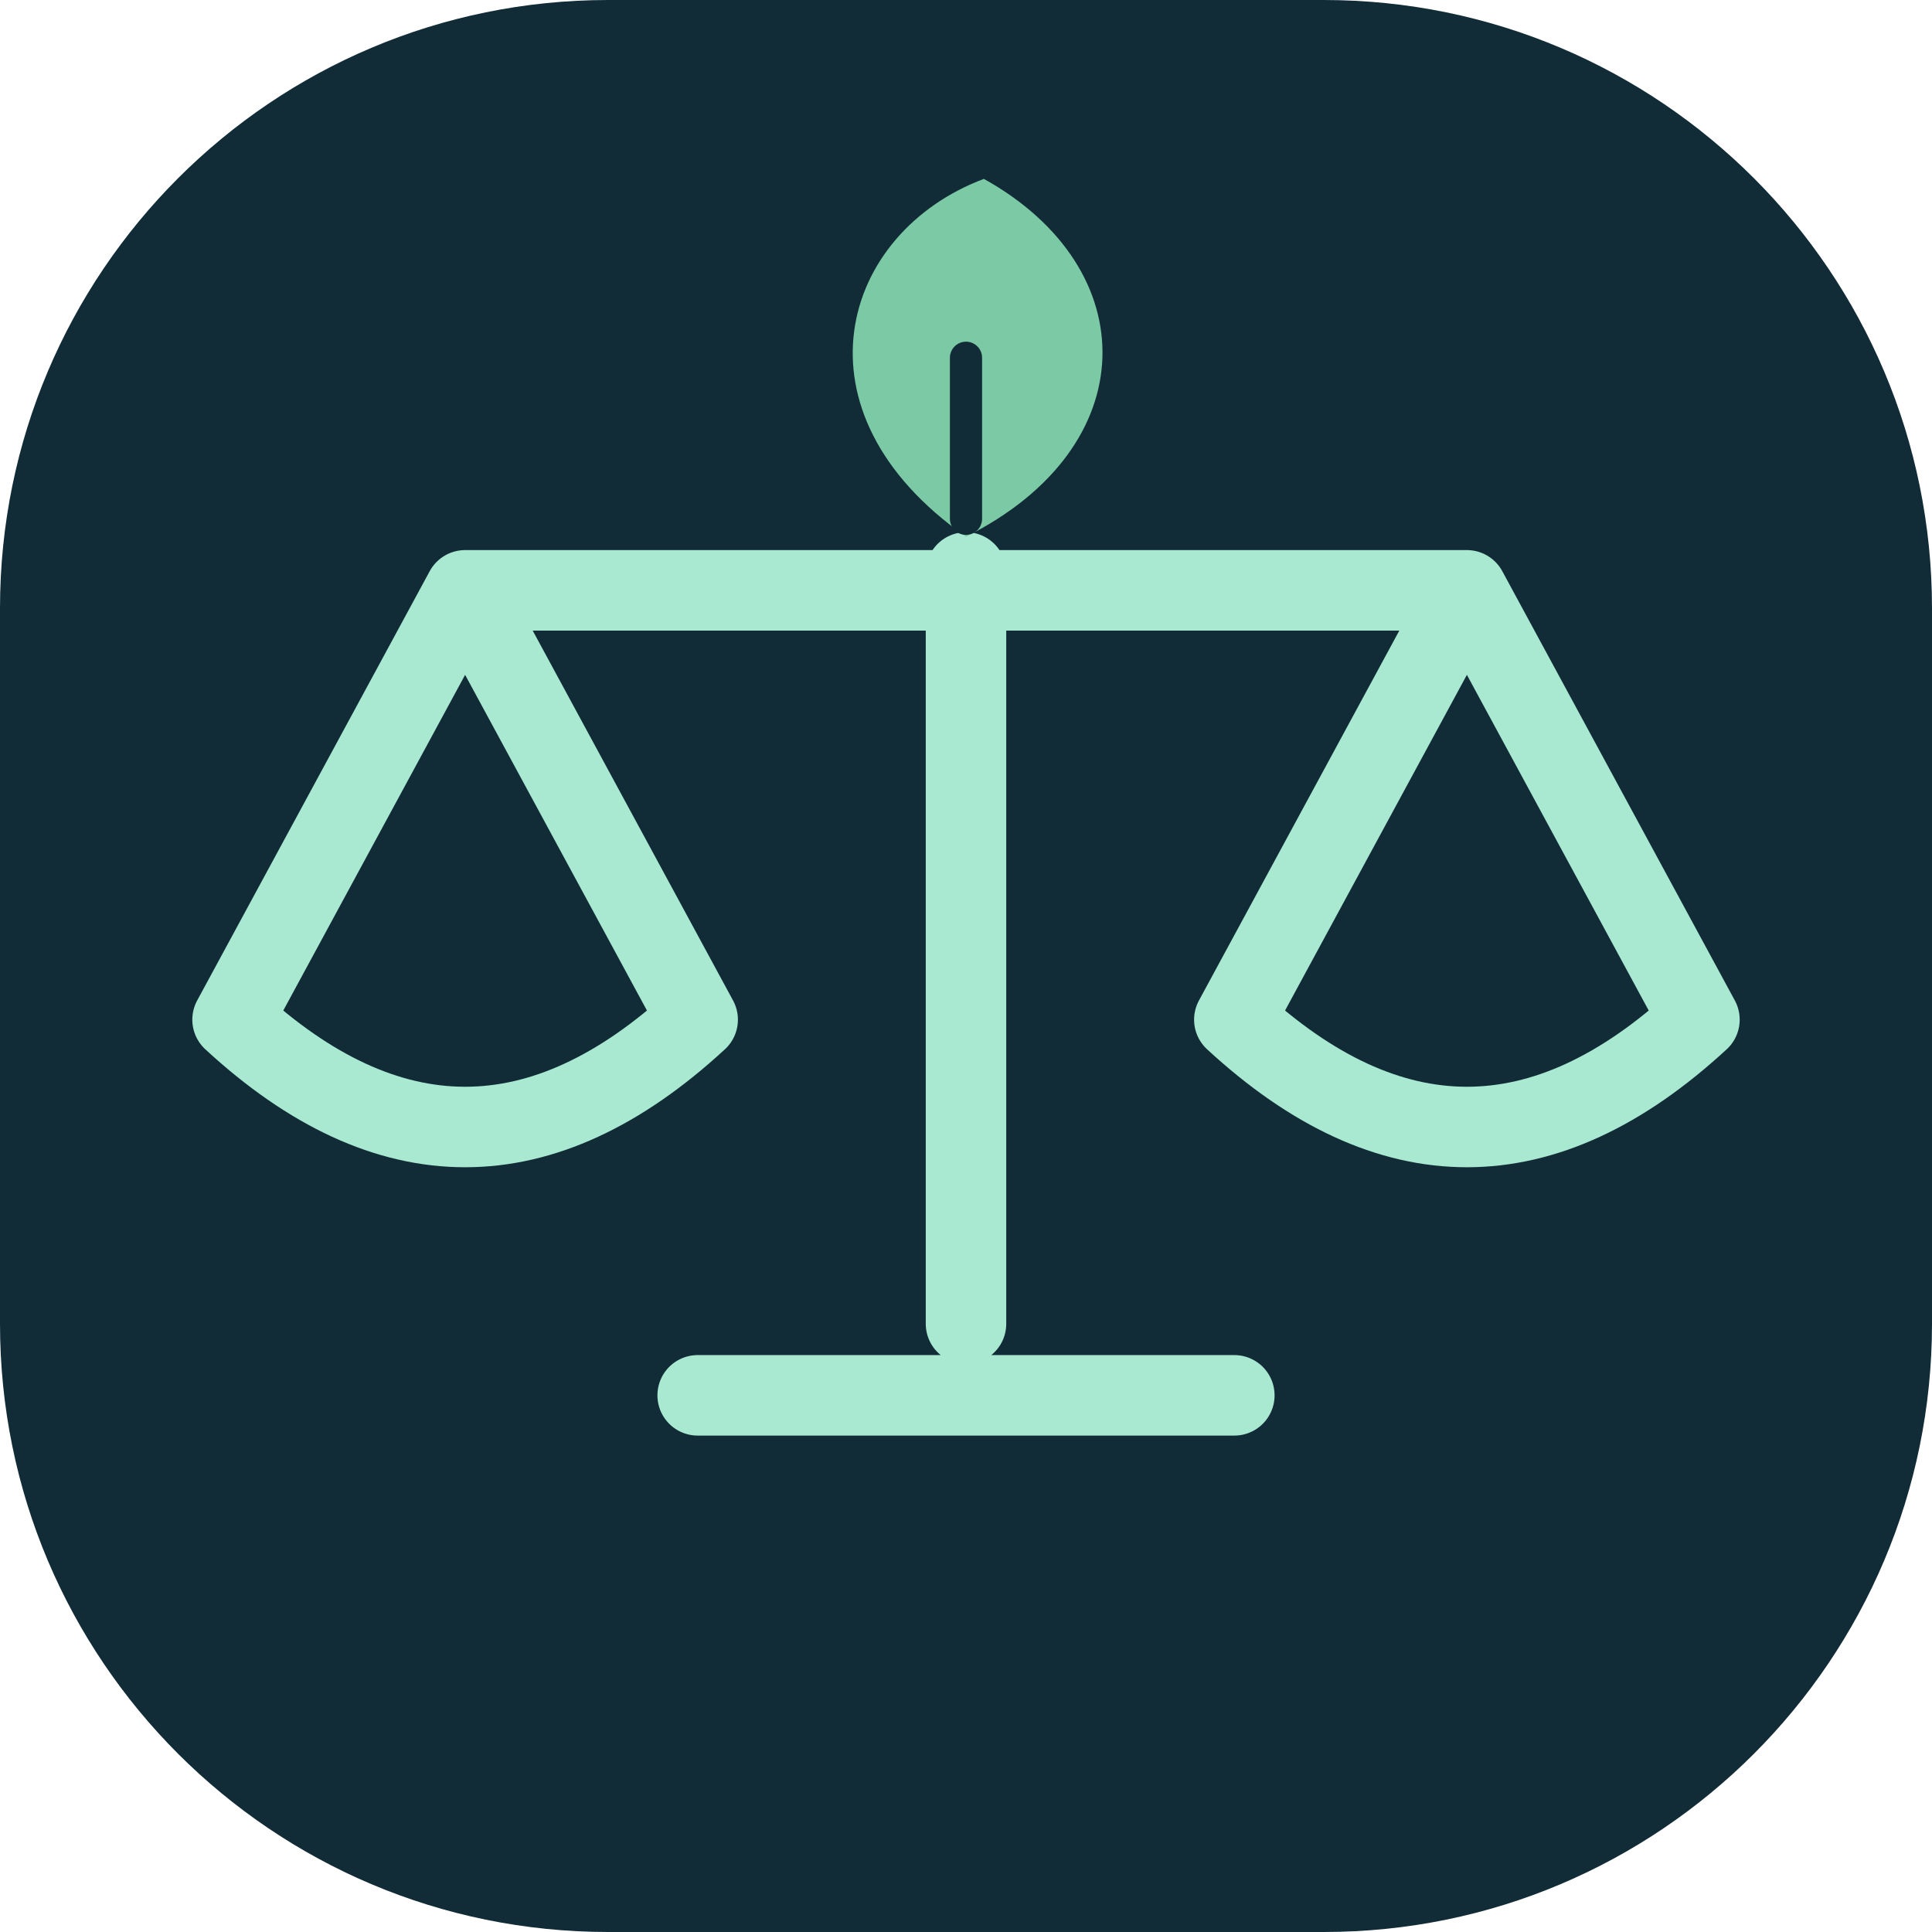
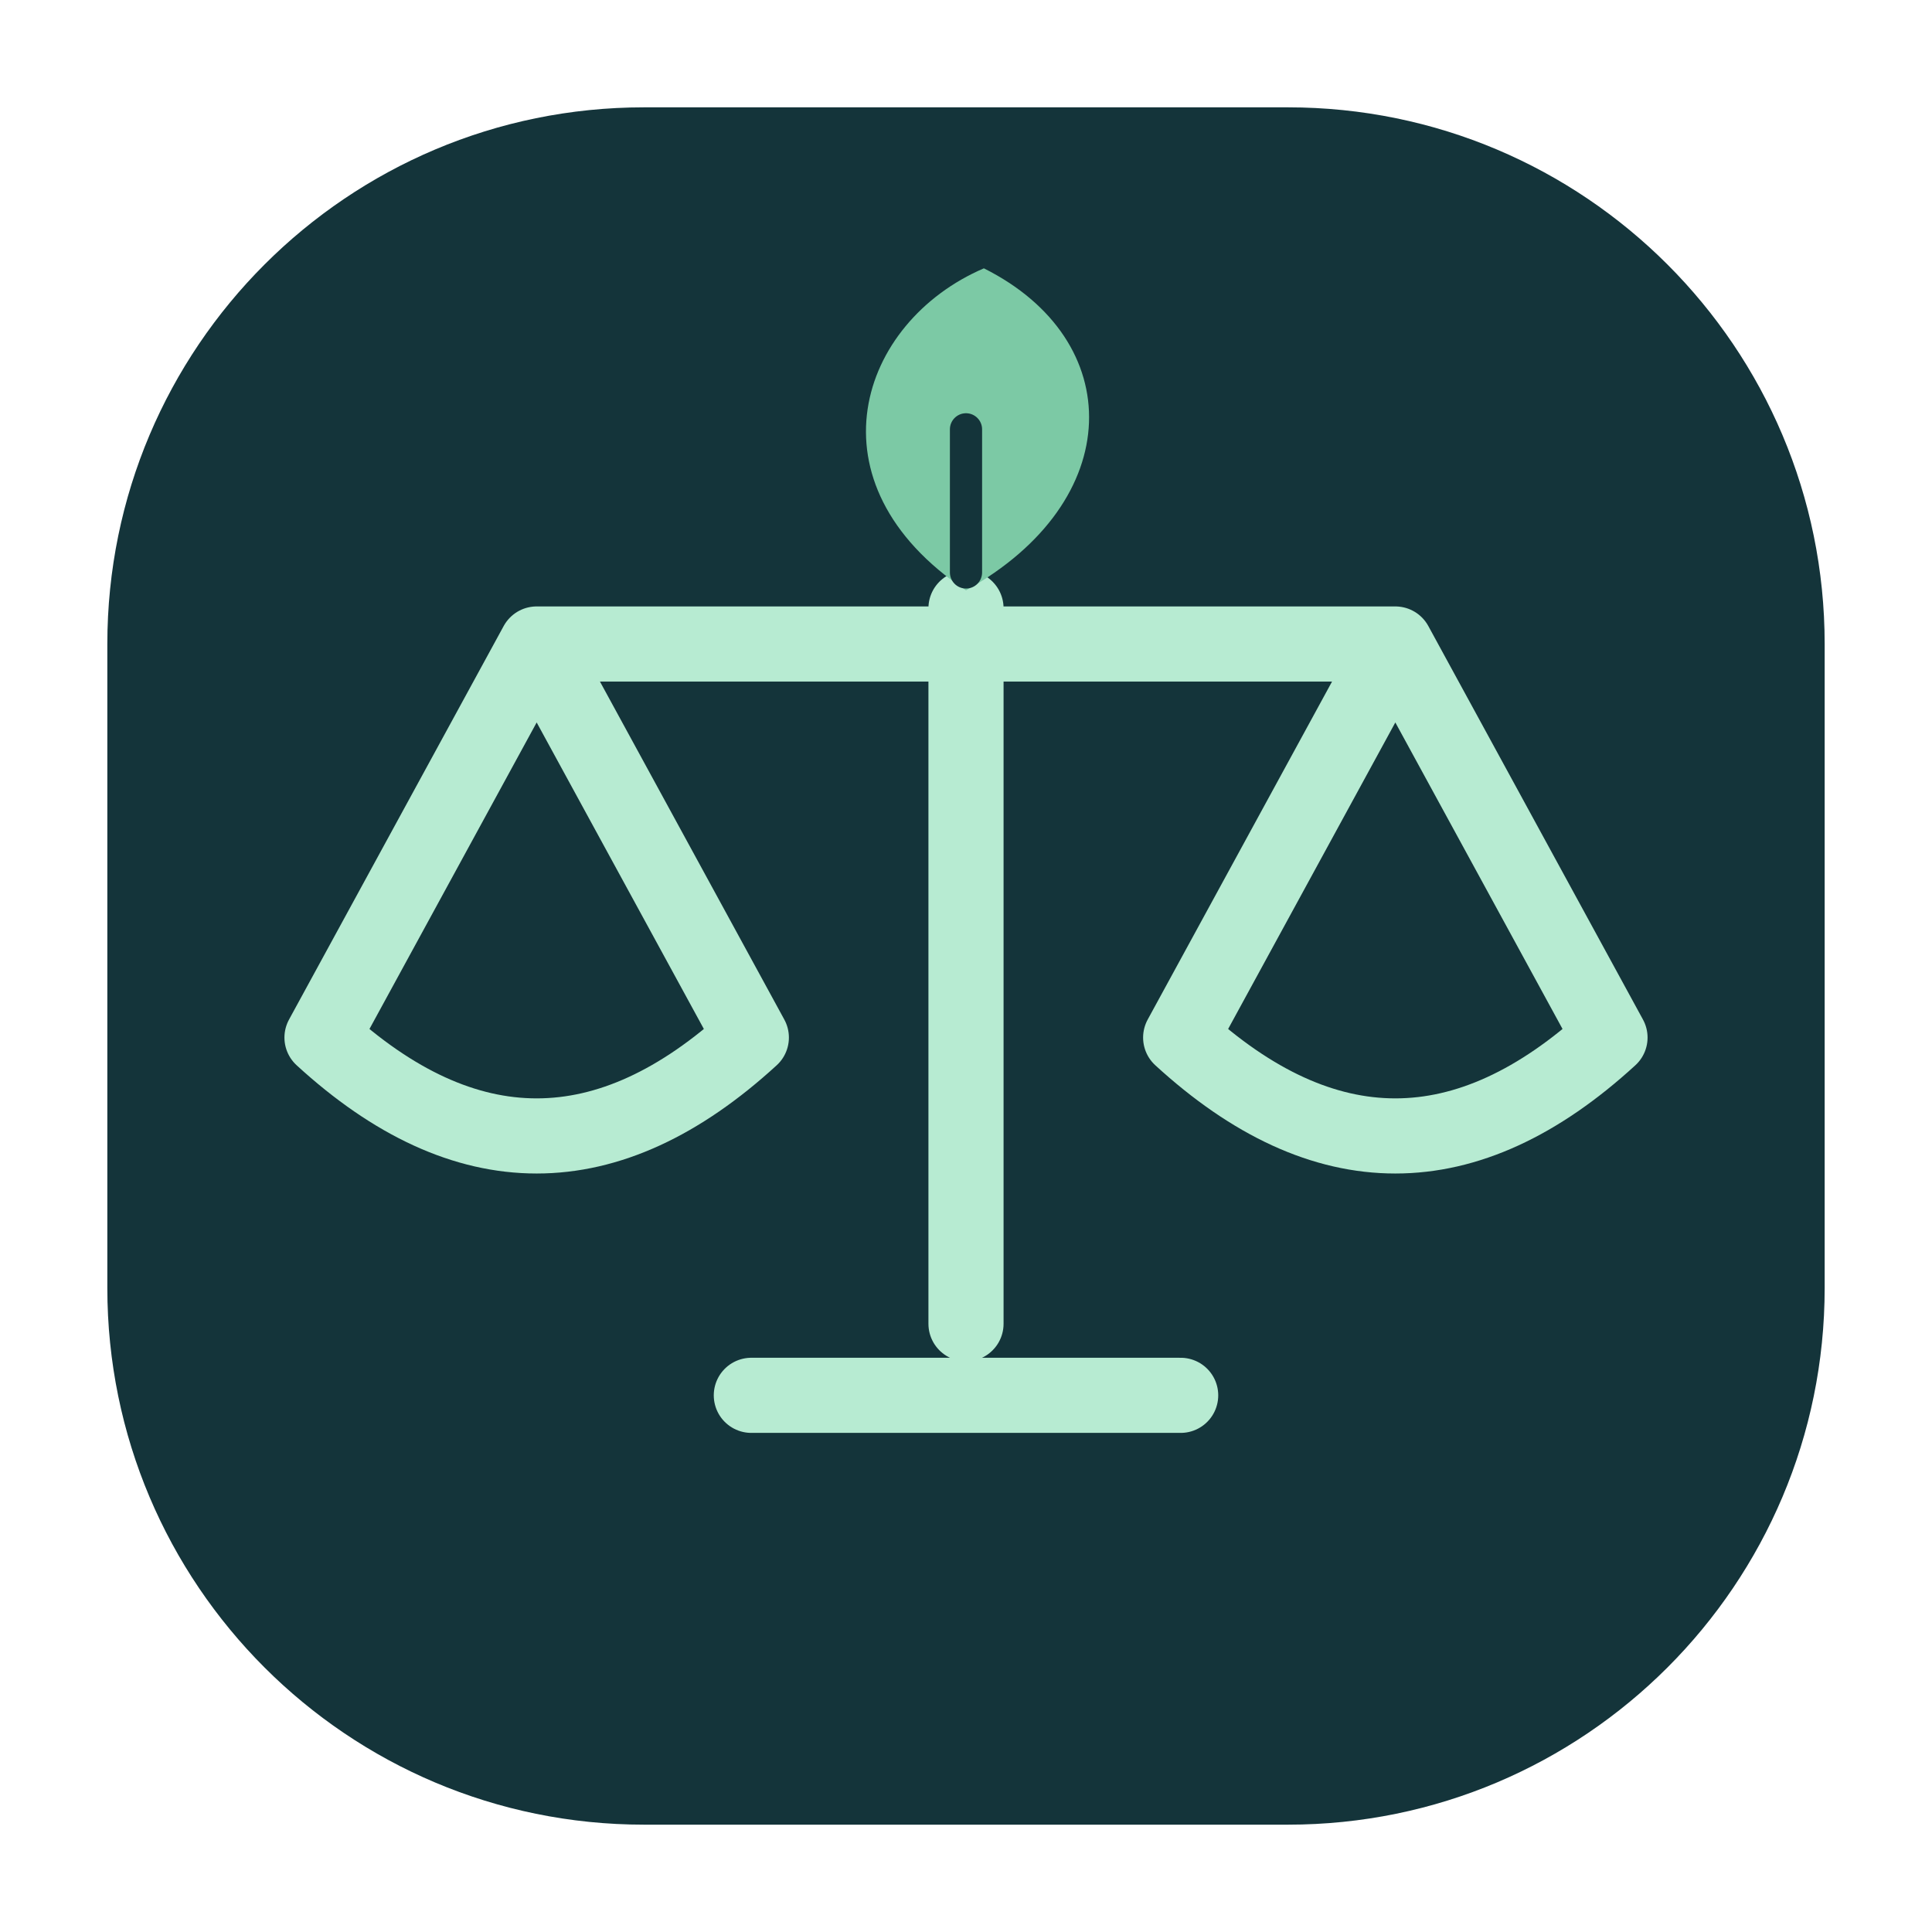
<svg xmlns="http://www.w3.org/2000/svg" viewBox="0 0 108 108" fill="none" role="img" aria-labelledby="title">
-   <rect width="108" height="108" rx="34" fill="#112C37" />
-   <path d="M54 32v42M26 33h56M26 33 13 57m13-24 13 24m43-24L69 57m13-24 13 24M13 57q13 12 26 0m30 0q13 12 26 0M39 78h30" stroke="#A9E8D1" stroke-width="4.5" stroke-linecap="round" stroke-linejoin="round" />
-   <path d="M54 30c-10-7-7-17 1-20 9 5 9 15-1 20Z" fill="#7CC9A5" />
-   <path d="M54 29v-9" stroke="#112C37" stroke-width="1.8" stroke-linecap="round" />
+   <rect x="6" y="6" width="96" height="96" rx="30" fill="#14343A" />
+   <path d="M54 34v40M30 36h48M30 36 18 58m12-22 12 22m36-22L66 58m12-22 12 22M18 58q12 11 24 0m24 0q12 11 24 0M42 78h24" stroke="#B7EBD2" stroke-width="4.2" stroke-linecap="round" stroke-linejoin="round" />
+   <path d="M54 33c-9-6-6-15 1-18 8 4 8 13-1 18Z" fill="#7CC9A5" />
+   <path d="M54 32v-8" stroke="#14343A" stroke-width="1.8" stroke-linecap="round" />
</svg>
